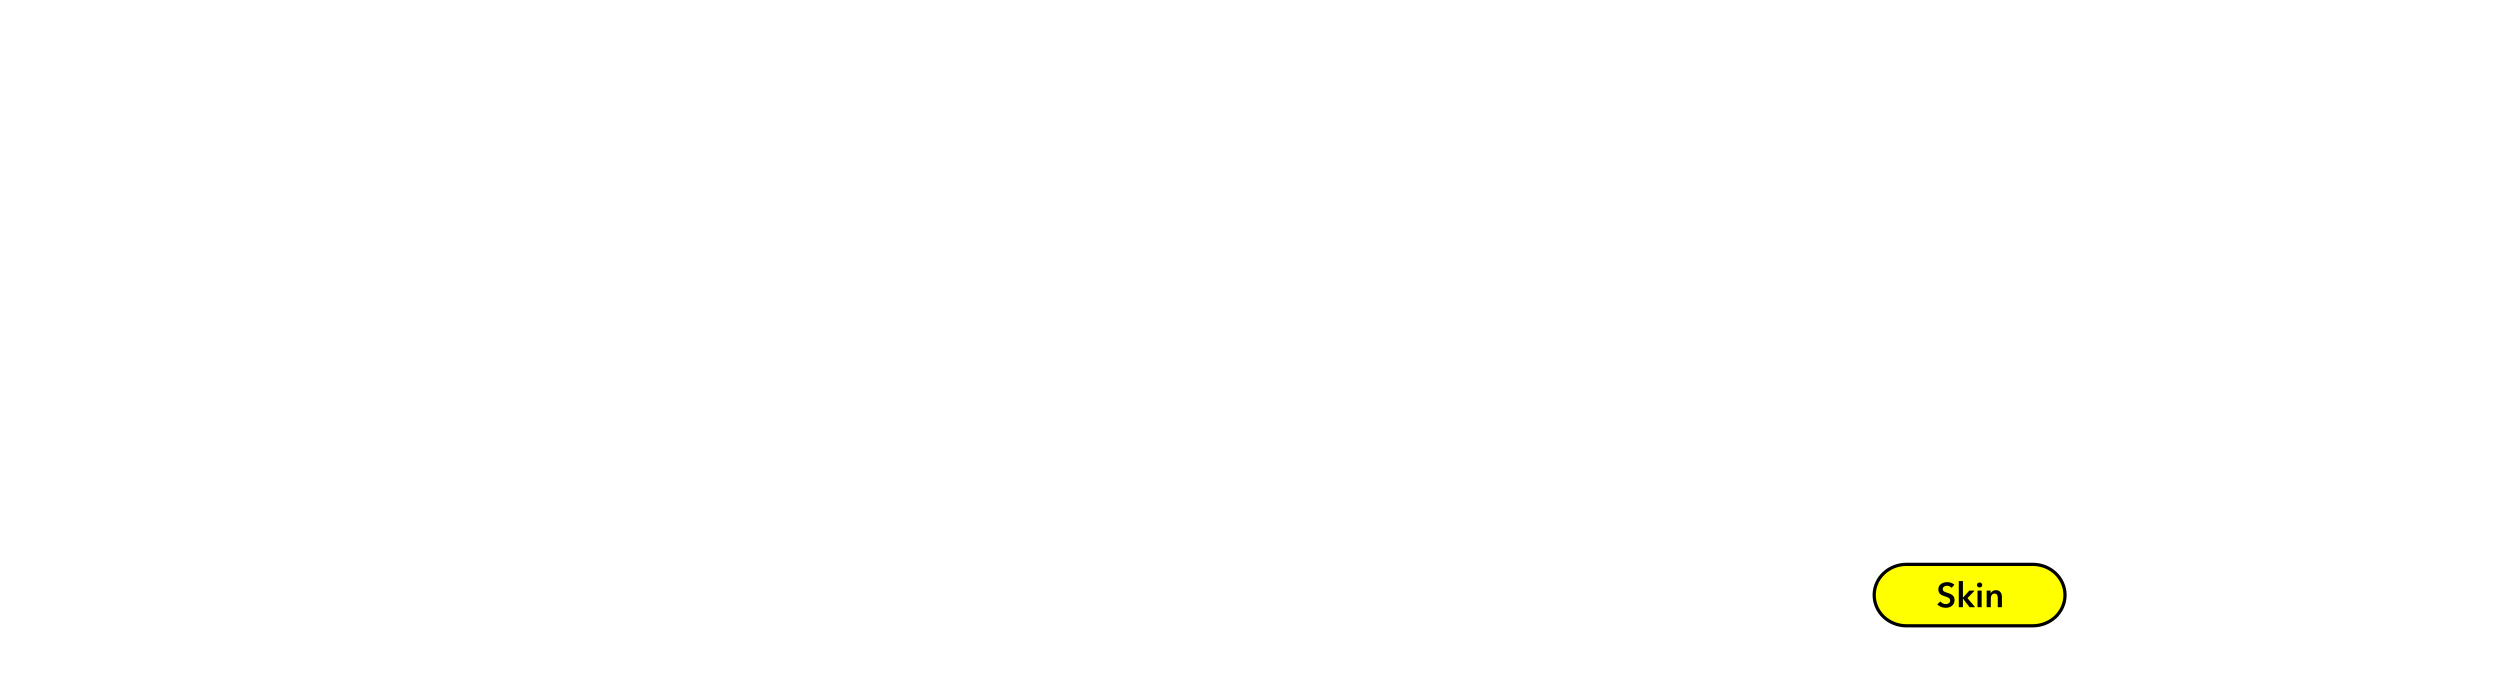
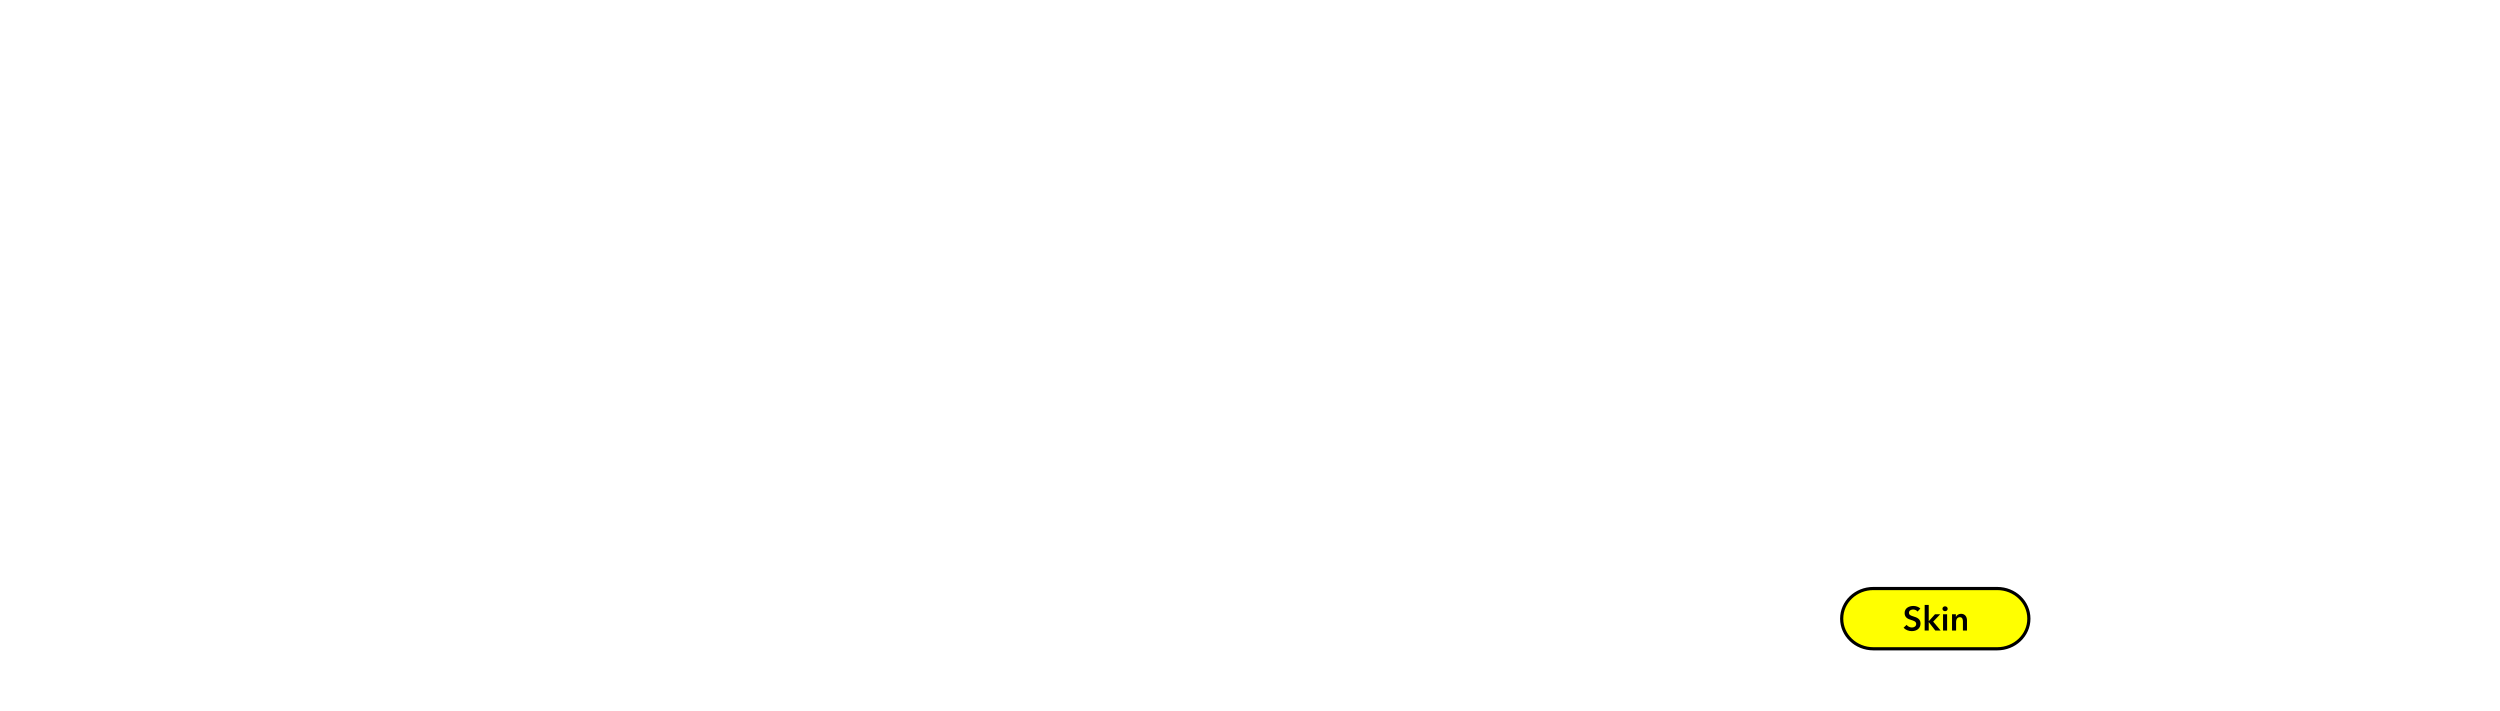
- <svg xmlns="http://www.w3.org/2000/svg" width="773" height="213" id="svg2" version="1.1" style="enable-background:new">
+ <svg xmlns="http://www.w3.org/2000/svg" style="enable-background:new" version="1.1" id="svg2" height="224" width="788">
  <defs id="defs4" />
-   <g id="layer6" style="display:inline">
-     <g transform="translate(-221,286)" id="export-button-skin-on">
+   <g style="display:inline" id="layer6">
+     <g id="export-button-skin-on" transform="translate(-220,297)">
      <path d="m 810.5,-111.5 h 39 c 5.54,0 10,4.237 10,9.5 0,5.263 -4.46,9.5 -10,9.5 h -39 c -5.54,0 -10,-4.237 -10,-9.5 0,-5.263 4.46,-9.5 10,-9.5 z" style="color:#000000;clip-rule:nonzero;display:inline;overflow:visible;visibility:visible;isolation:auto;mix-blend-mode:normal;color-interpolation:sRGB;color-interpolation-filters:linearRGB;solid-color:#000000;solid-opacity:1;fill:#ffff00;fill-opacity:1;fill-rule:nonzero;stroke:#000000;stroke-width:1;stroke-linecap:round;stroke-linejoin:round;stroke-miterlimit:4;stroke-dasharray:none;stroke-dashoffset:0;stroke-opacity:1;marker:none;color-rendering:auto;image-rendering:auto;shape-rendering:auto;text-rendering:auto;enable-background:accumulate" id="rect2208" />
      <g style="font-style:normal;font-variant:normal;font-weight:600;font-stretch:normal;font-size:10.667px;line-height:0%;font-family:sans-serif;-inkscape-font-specification:'Avenir Next LT Pro Semi-Bold';text-align:center;letter-spacing:0px;word-spacing:0px;text-anchor:middle;display:inline;fill:#000000;fill-opacity:1;stroke:none;enable-background:new" id="text2212" aria-label="Skin">
-         <path id="path105218" style="font-style:normal;font-variant:normal;font-weight:600;font-stretch:normal;font-size:10.667px;line-height:1.25;font-family:'Avenir Next LT Pro';-inkscape-font-specification:'Avenir Next LT Pro Semi-Bold';fill:#000000" d="m 825.297,-105.195 c -0.576,-0.544 -1.44,-0.811 -2.197,-0.811 -1.365,0 -2.763,0.683 -2.763,2.219 0,1.408 0.992,1.856 1.909,2.144 0.949,0.299 1.739,0.523 1.739,1.312 0,0.811 -0.736,1.12 -1.365,1.12 -0.597,0 -1.28,-0.32 -1.653,-0.832 l -0.96,0.896 c 0.597,0.704 1.611,1.077 2.592,1.077 1.483,0 2.752,-0.789 2.752,-2.411 0,-1.483 -1.237,-1.909 -2.208,-2.208 -0.853,-0.267 -1.44,-0.469 -1.44,-1.163 0,-0.736 0.715,-1.035 1.333,-1.035 0.533,0 1.099,0.277 1.387,0.651 z" />
-         <path id="path105220" style="font-style:normal;font-variant:normal;font-weight:600;font-stretch:normal;font-size:10.667px;line-height:1.25;font-family:'Avenir Next LT Pro';-inkscape-font-specification:'Avenir Next LT Pro Semi-Bold';fill:#000000" d="m 826.654,-98.261 h 1.28 v -2.624 h 0.032 l 2.027,2.624 h 1.696 l -2.357,-2.805 2.219,-2.315 h -1.643 l -1.941,2.155 h -0.032 v -5.099 h -1.28 z" />
-         <path id="path105222" style="font-style:normal;font-variant:normal;font-weight:600;font-stretch:normal;font-size:10.667px;line-height:1.25;font-family:'Avenir Next LT Pro';-inkscape-font-specification:'Avenir Next LT Pro Semi-Bold';fill:#000000" d="m 832.446,-98.261 h 1.28 v -5.12 h -1.28 z m -0.181,-6.859 c 0,0.405 0.341,0.768 0.811,0.768 0.469,0 0.832,-0.331 0.832,-0.768 0,-0.437 -0.363,-0.768 -0.832,-0.768 -0.469,0 -0.811,0.363 -0.811,0.768 z" />
-         <path id="path105224" style="font-style:normal;font-variant:normal;font-weight:600;font-stretch:normal;font-size:10.667px;line-height:1.25;font-family:'Avenir Next LT Pro';-inkscape-font-specification:'Avenir Next LT Pro Semi-Bold';fill:#000000" d="m 835.279,-98.261 h 1.28 v -2.816 c 0,-0.683 0.384,-1.387 1.195,-1.387 0.821,0 0.96,0.757 0.96,1.365 v 2.837 h 1.28 v -3.2 c 0,-1.045 -0.555,-2.069 -1.888,-2.069 -0.757,0 -1.365,0.459 -1.589,0.971 h -0.021 v -0.821 h -1.216 z" />
+         <path id="path101136" style="font-style:normal;font-variant:normal;font-weight:600;font-stretch:normal;font-size:10.667px;line-height:1.25;font-family:'Avenir Next LT Pro';-inkscape-font-specification:'Avenir Next LT Pro Semi-Bold';fill:#000000" d="m 825.297,-105.195 c -0.576,-0.544 -1.44,-0.811 -2.197,-0.811 -1.365,0 -2.763,0.683 -2.763,2.219 0,1.408 0.992,1.856 1.909,2.144 0.949,0.299 1.739,0.523 1.739,1.312 0,0.811 -0.736,1.12 -1.365,1.12 -0.597,0 -1.28,-0.32 -1.653,-0.832 l -0.96,0.896 c 0.597,0.704 1.611,1.077 2.592,1.077 1.483,0 2.752,-0.789 2.752,-2.411 0,-1.483 -1.237,-1.909 -2.208,-2.208 -0.853,-0.267 -1.44,-0.469 -1.44,-1.163 0,-0.736 0.715,-1.035 1.333,-1.035 0.533,0 1.099,0.277 1.387,0.651 z" />
+         <path id="path101138" style="font-style:normal;font-variant:normal;font-weight:600;font-stretch:normal;font-size:10.667px;line-height:1.25;font-family:'Avenir Next LT Pro';-inkscape-font-specification:'Avenir Next LT Pro Semi-Bold';fill:#000000" d="m 826.654,-98.261 h 1.28 v -2.624 h 0.032 l 2.027,2.624 h 1.696 l -2.357,-2.805 2.219,-2.315 h -1.643 l -1.941,2.155 h -0.032 v -5.099 h -1.28 z" />
+         <path id="path101140" style="font-style:normal;font-variant:normal;font-weight:600;font-stretch:normal;font-size:10.667px;line-height:1.25;font-family:'Avenir Next LT Pro';-inkscape-font-specification:'Avenir Next LT Pro Semi-Bold';fill:#000000" d="m 832.446,-98.261 h 1.28 v -5.12 h -1.28 z m -0.181,-6.859 c 0,0.405 0.341,0.768 0.811,0.768 0.469,0 0.832,-0.331 0.832,-0.768 0,-0.437 -0.363,-0.768 -0.832,-0.768 -0.469,0 -0.811,0.363 -0.811,0.768 z" />
+         <path id="path101142" style="font-style:normal;font-variant:normal;font-weight:600;font-stretch:normal;font-size:10.667px;line-height:1.25;font-family:'Avenir Next LT Pro';-inkscape-font-specification:'Avenir Next LT Pro Semi-Bold';fill:#000000" d="m 835.279,-98.261 h 1.28 v -2.816 c 0,-0.683 0.384,-1.387 1.195,-1.387 0.821,0 0.96,0.757 0.96,1.365 v 2.837 h 1.28 v -3.2 c 0,-1.045 -0.555,-2.069 -1.888,-2.069 -0.757,0 -1.365,0.459 -1.589,0.971 h -0.021 v -0.821 h -1.216 z" />
      </g>
    </g>
  </g>
</svg>
